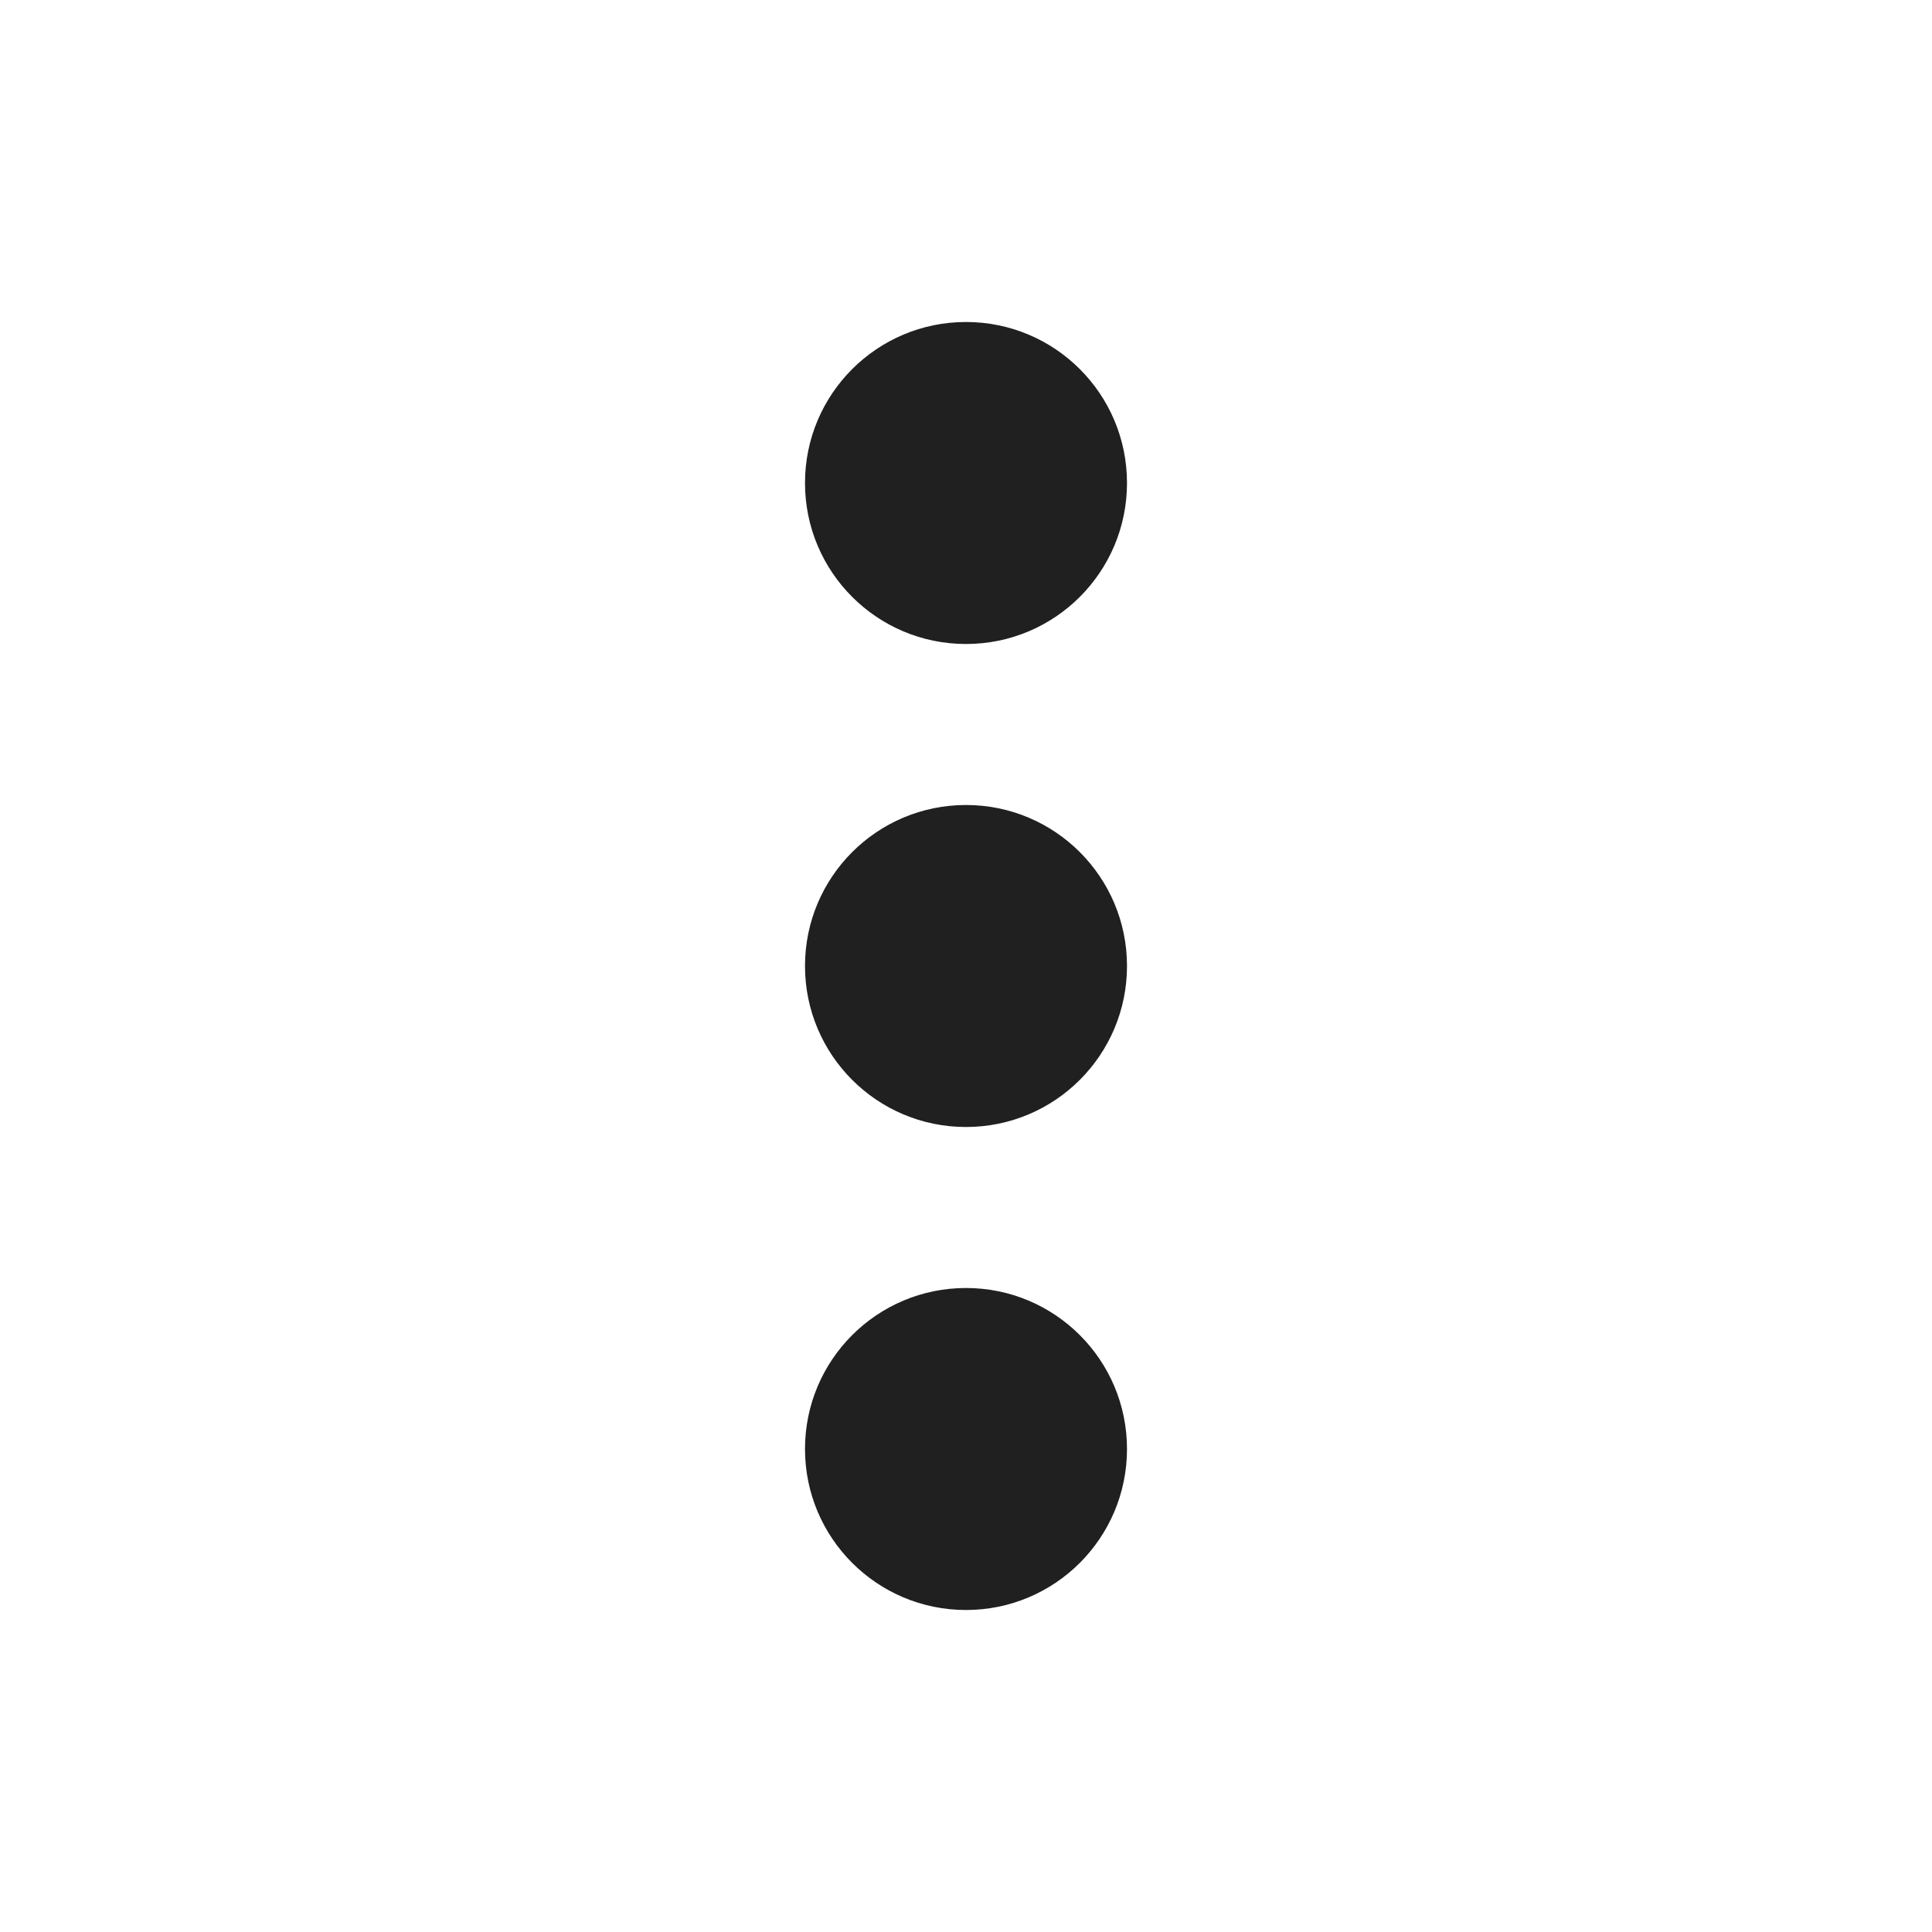
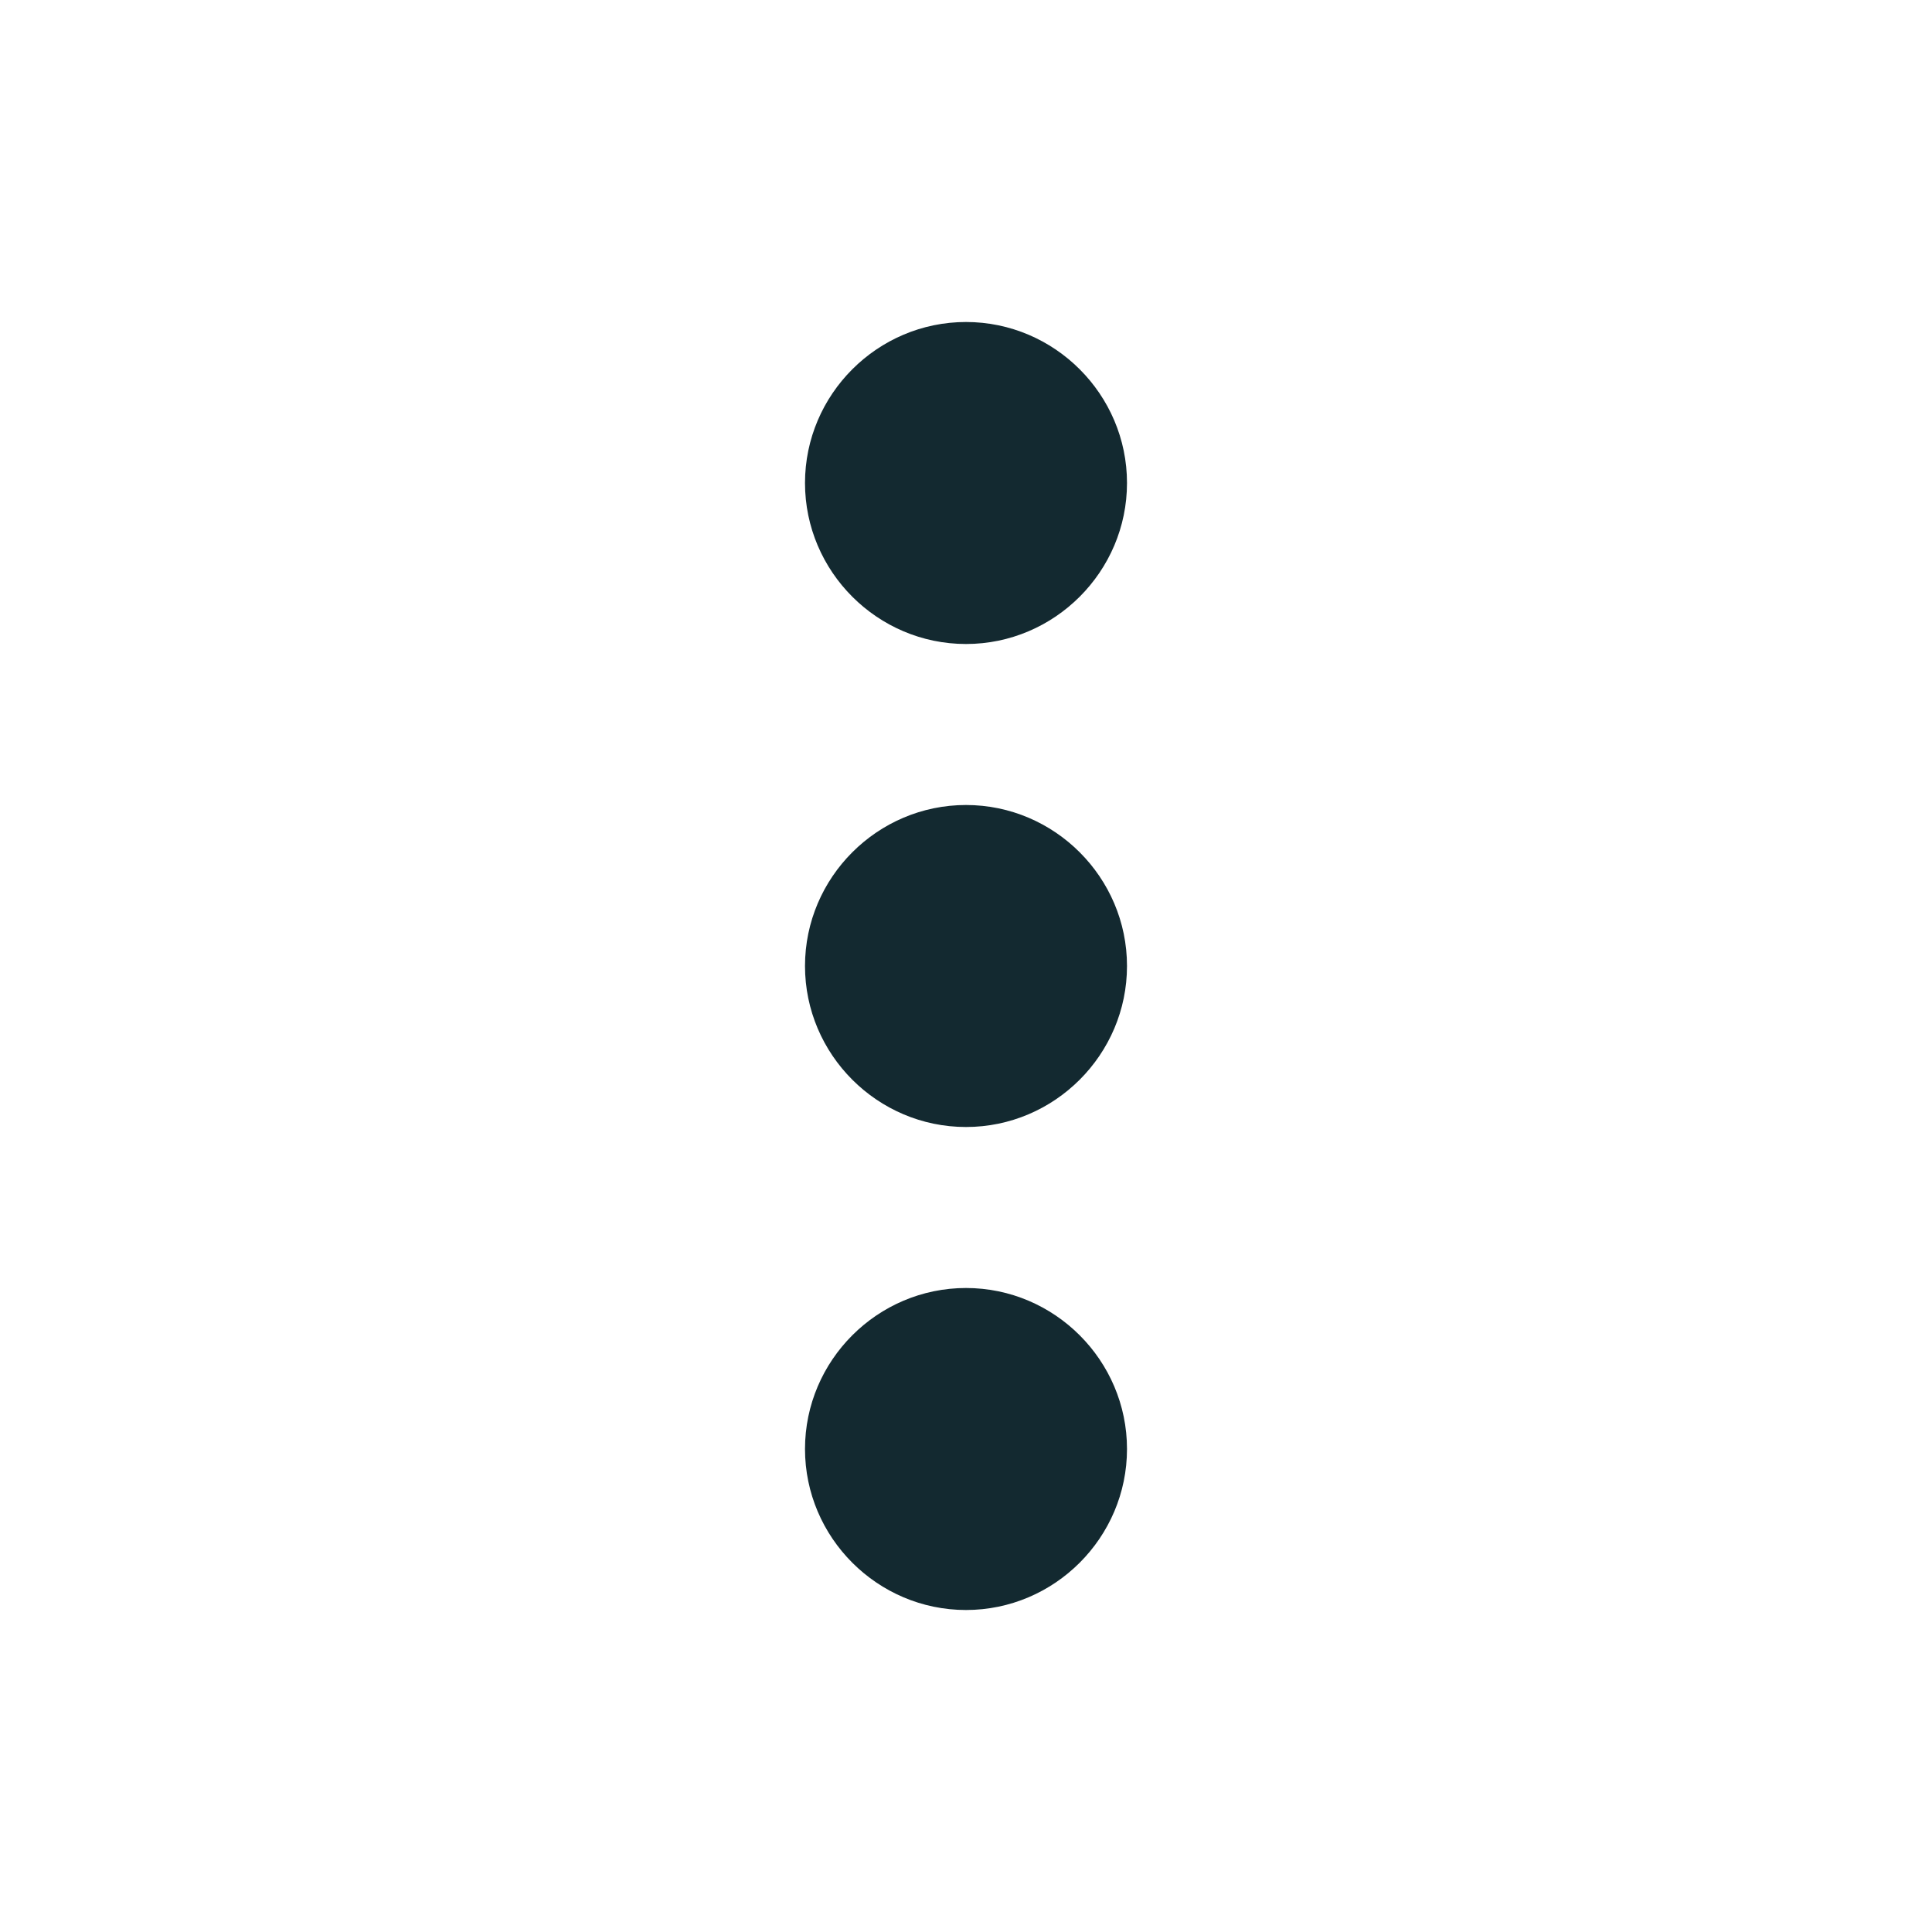
<svg xmlns="http://www.w3.org/2000/svg" width="24" height="24" viewBox="0 0 24 24" fill="none">
-   <path d="M12 16C13.105 16 14 16.895 14 18C14 19.105 13.105 20 12 20C10.895 20 10 19.105 10 18C10 16.895 10.895 16 12 16ZM12 10C13.105 10 14 10.895 14 12C14 13.105 13.105 14 12 14C10.895 14 10 13.105 10 12C10 10.895 10.895 10 12 10ZM12 4C13.105 4 14 4.895 14 6C14 7.105 13.105 8 12 8C10.895 8 10 7.105 10 6C10 4.895 10.895 4 12 4Z" fill="#202020" />
+   <path d="M12 8C13.1 8 14 7.1 14 6C14 4.9 13.1 4 12 4C10.9 4 10 4.9 10 6C10 7.1 10.9 8 12 8ZM12 10C10.9 10 10 10.9 10 12C10 13.1 10.9 14 12 14C13.1 14 14 13.1 14 12C14 10.9 13.1 10 12 10ZM12 16C10.9 16 10 16.9 10 18C10 19.1 10.9 20 12 20C13.1 20 14 19.1 14 18C14 16.9 13.1 16 12 16Z" fill="#132930" />
</svg>
